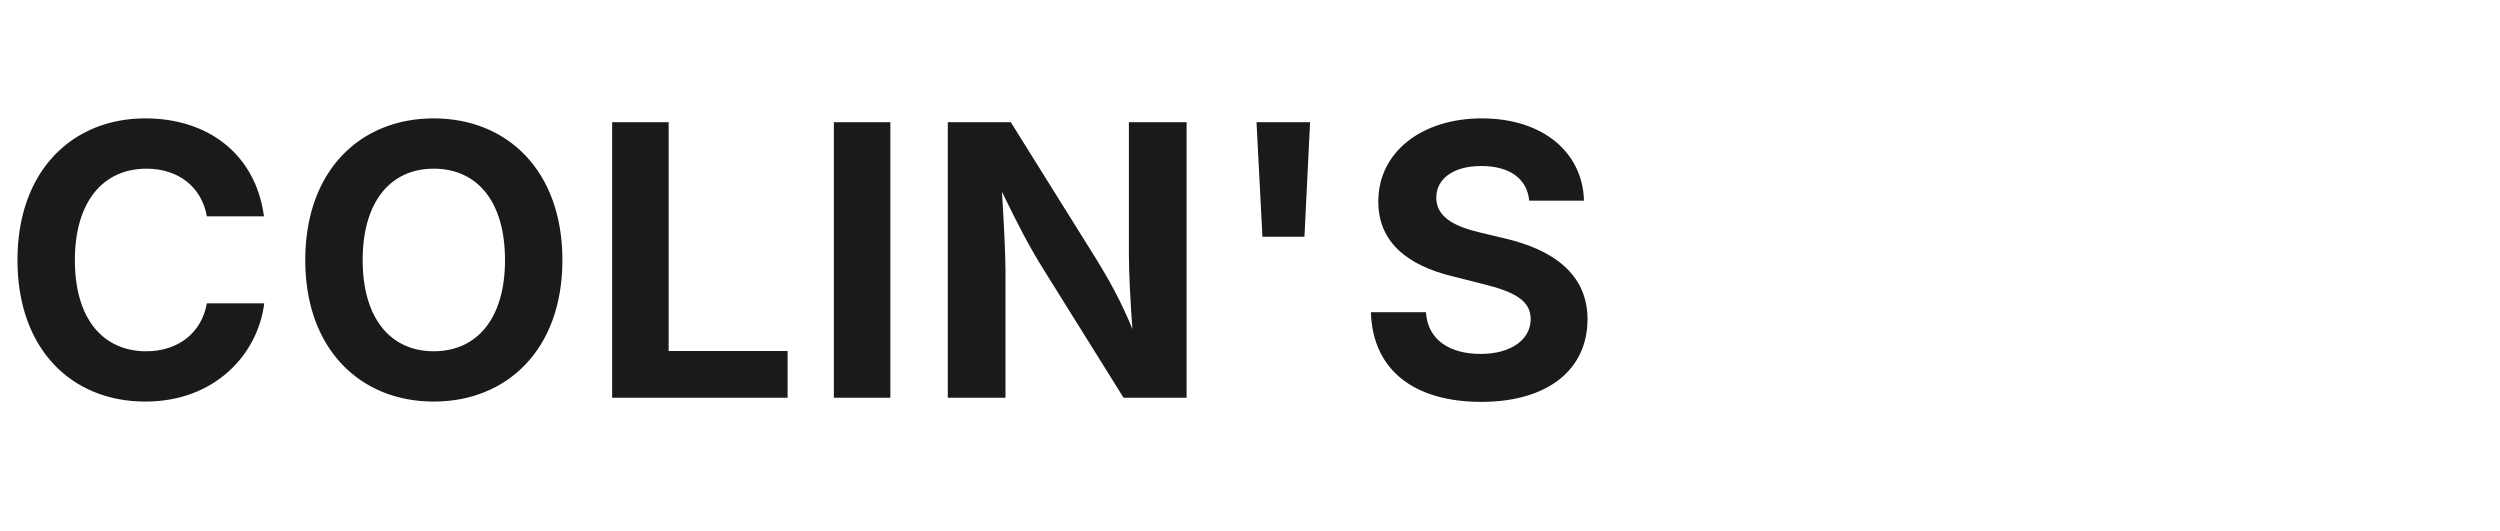
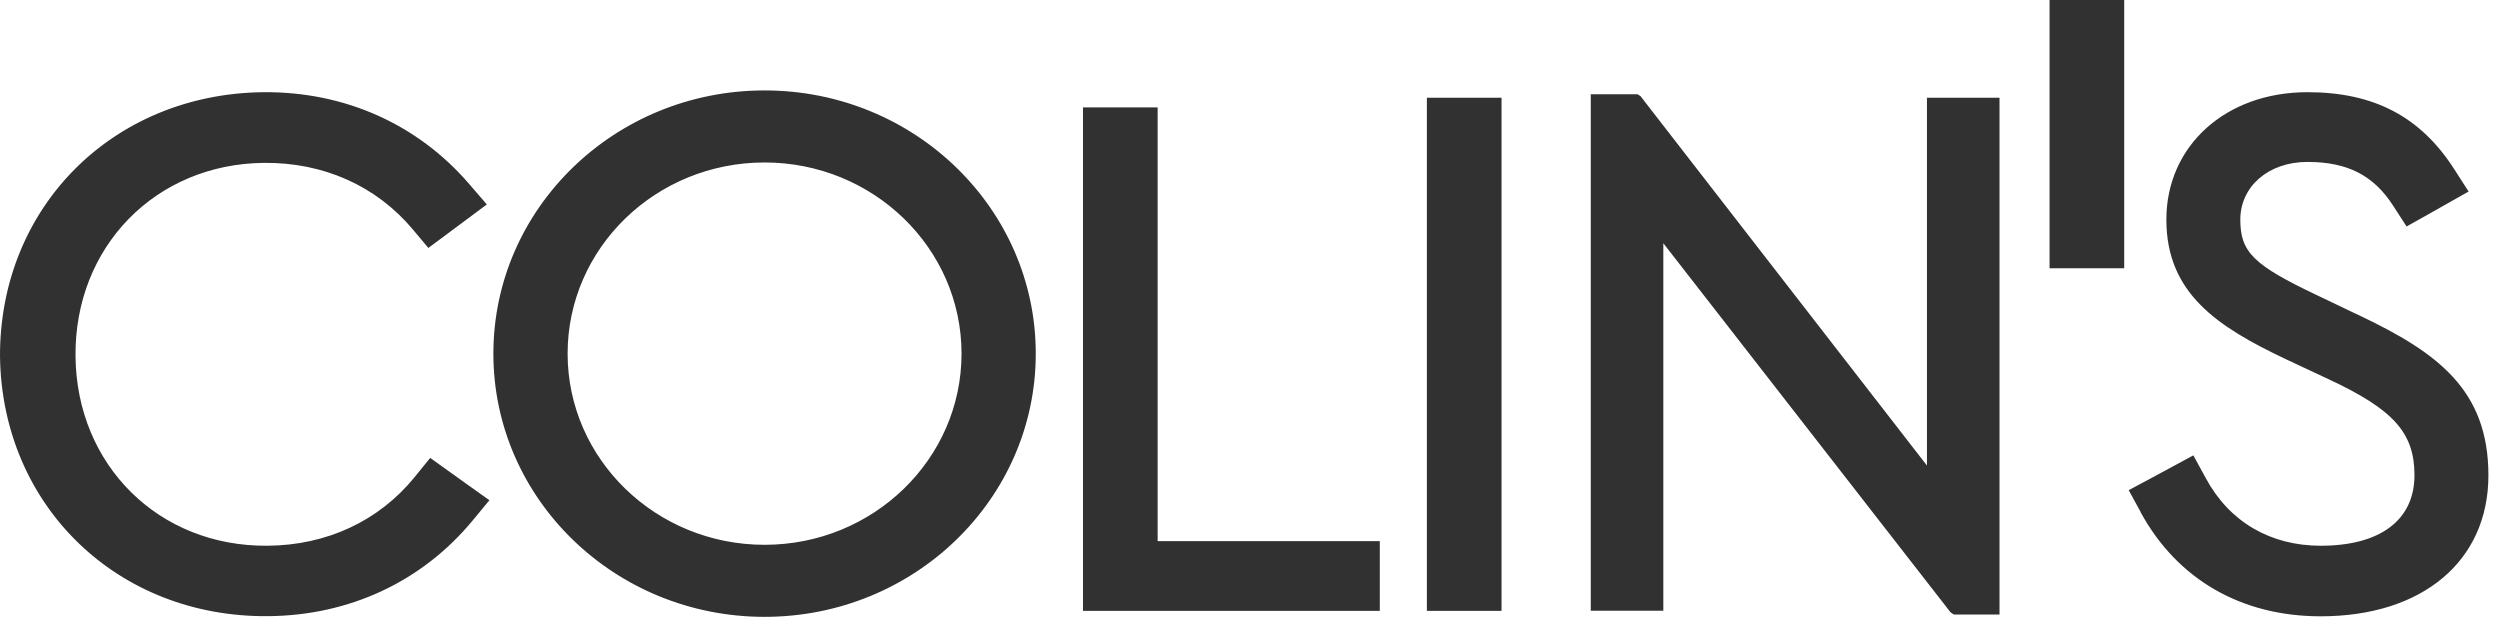
- <svg xmlns="http://www.w3.org/2000/svg" viewBox="0 0 132 28" fill="none" role="img" aria-label="COLIN'S">
-   <text x="0" y="21" fill="#1a1a1a" font-family="system-ui, -apple-system, 'Segoe UI', sans-serif" font-size="20" font-weight="700" letter-spacing="0.02em">COLIN'S</text>
+ <svg xmlns="http://www.w3.org/2000/svg" width="88" height="22" viewBox="0 0 88 22" fill="none">
+   <path fill-rule="evenodd" clip-rule="evenodd" d="M40.749 19.048V3.781H38.121V21.503H48.569V19.048H47.943H40.749ZM73.061 9.442H74.772V0H72.144V9.442H73.066H73.061ZM75.354 18.038C76.645 20.397 78.894 21.694 81.69 21.694C85.274 21.694 87.592 19.746 87.592 16.731C87.592 13.716 85.788 12.41 83.08 11.117L82.844 11.007L82.326 10.758L81.576 10.4C79.318 9.328 78.859 8.878 78.859 7.729C78.859 6.581 79.831 5.7 81.221 5.7C82.612 5.7 83.544 6.159 84.239 7.241L84.663 7.897L84.712 7.973L84.796 7.925L85.487 7.538L86.078 7.203L86.808 6.791L86.897 6.743L86.843 6.662L86.394 5.963C85.206 4.106 83.564 3.245 81.221 3.245C78.347 3.245 76.256 5.13 76.256 7.729C76.256 10.328 78.061 11.5 80.423 12.625L81.956 13.343C84.249 14.41 84.989 15.233 84.989 16.727C84.989 18.306 83.785 19.21 81.69 19.21C79.915 19.21 78.475 18.368 77.647 16.837L77.252 16.114L77.208 16.028L77.119 16.076L76.384 16.473L75.719 16.832L75.013 17.21L74.93 17.253L74.974 17.334L75.354 18.028V18.038ZM51.143 21.503H52.854V3.441H50.226V21.503H51.148H51.143ZM17.367 12.448C17.367 7.332 21.642 3.183 26.913 3.183C32.184 3.183 36.459 7.332 36.459 12.448C36.459 17.564 32.184 21.713 26.913 21.713C21.642 21.713 17.367 17.564 17.367 12.448ZM19.98 12.448C19.98 8.729 23.086 5.719 26.913 5.719C30.739 5.719 33.846 8.734 33.846 12.448C33.846 16.162 30.739 19.177 26.913 19.177C23.086 19.177 19.98 16.162 19.98 12.448ZM2.658 12.534C2.623 8.691 5.473 5.767 9.295 5.733C11.385 5.714 13.239 6.542 14.517 8.059L15.02 8.658L15.079 8.729L15.153 8.672L15.784 8.203L16.37 7.767L17.051 7.26L17.135 7.198L17.071 7.121L16.518 6.48C14.704 4.369 12.13 3.221 9.27 3.245C3.964 3.302 -0.02 7.298 7.29066e-05 12.553C0.074 17.808 4.132 21.737 9.438 21.689C12.298 21.666 14.852 20.474 16.627 18.334L17.164 17.684L17.229 17.607L17.145 17.55L16.454 17.057L15.858 16.631L15.217 16.171L15.143 16.119L15.084 16.191L14.591 16.798C13.338 18.339 11.499 19.196 9.413 19.21C5.592 19.244 2.692 16.377 2.658 12.534ZM67.829 16.387L57.908 3.594L57.755 3.393L57.642 3.317H55.995V3.924V20.608V21.498H58.549V8.562L68.657 21.551L68.776 21.632H69.16H69.259H70.383V21.019V4.336V3.441H67.829V16.392V16.387Z" fill="#313131" />
</svg>
